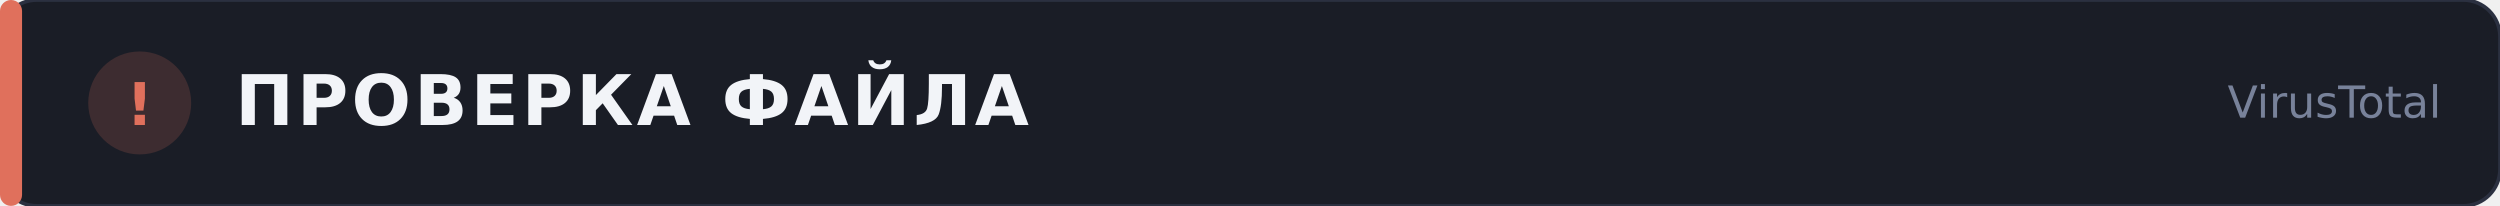
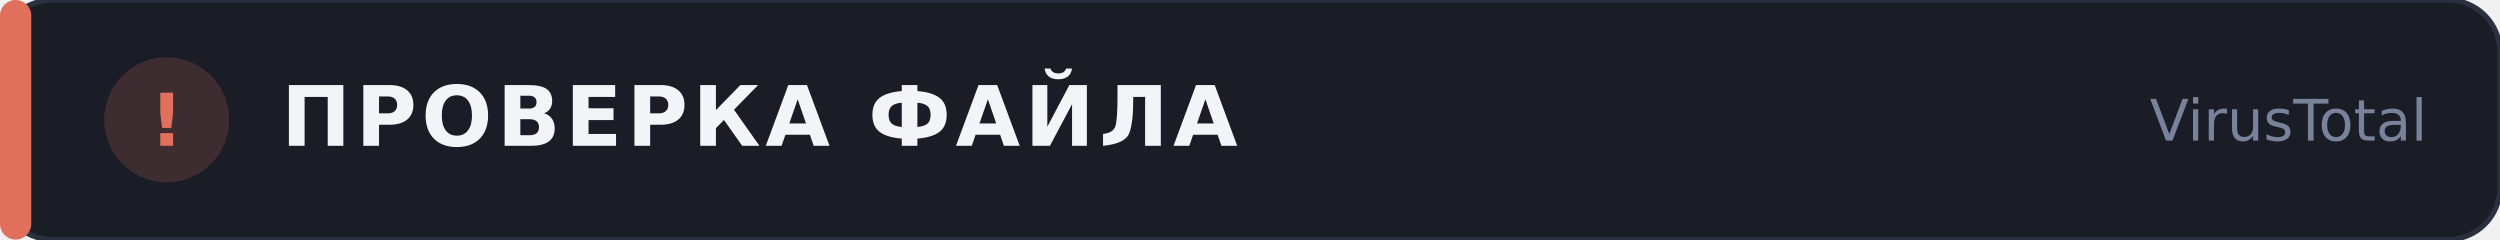
- <svg xmlns="http://www.w3.org/2000/svg" width="680" height="56" viewBox="0 0 680 56" font-family="DejaVu Sans, Segoe UI, Roboto, Arial, sans-serif">
+ <svg xmlns="http://www.w3.org/2000/svg" width="480" height="46" viewBox="0 0 480 46" font-family="DejaVu Sans, Segoe UI, Roboto, Arial, sans-serif">
  <defs>
    <linearGradient id="bg" x1="0" y1="0" x2="1" y2="1">
      <stop offset="0" stop-color="#0e1017" />
      <stop offset="0.55" stop-color="#151824" />
      <stop offset="1" stop-color="#0f1319" />
    </linearGradient>
    <linearGradient id="logo" x1="0" y1="0" x2="1" y2="1">
      <stop offset="0" stop-color="#3d6fd8" />
      <stop offset="1" stop-color="#57c98a" />
    </linearGradient>
    <linearGradient id="green" x1="0" y1="0" x2="1" y2="0">
      <stop offset="0" stop-color="#2fa364" />
      <stop offset="1" stop-color="#6fdd9b" />
    </linearGradient>
    <linearGradient id="bar" x1="0" y1="0" x2="0" y2="1">
      <stop offset="0" stop-color="#3d6fd8" />
      <stop offset="1" stop-color="#57c98a" />
    </linearGradient>
    <pattern id="grid" width="30" height="30" patternUnits="userSpaceOnUse">
      <path d="M30 0H0V30" fill="none" stroke="#ffffff" stroke-opacity="0.035" />
    </pattern>
  </defs>
-   <rect width="680" height="56" rx="10" fill="#1a1d26" stroke="#2b3040" />
-   <rect x="0" y="0" width="6" height="56" rx="3" fill="#e0705c" />
-   <circle cx="38" cy="28.0" r="14" fill="#e0705c" opacity="0.18" />
-   <text x="38" y="34.0" font-size="16" font-weight="bold" fill="#e0705c" text-anchor="middle">!</text>
-   <text x="64" y="34.0" font-size="19" font-weight="bold" fill="#f2f4f8" letter-spacing="0.9">ПРОВЕРКА ФАЙЛА</text>
-   <text x="664" y="32.0" font-size="12" fill="#78829a" text-anchor="end">VirusTotal</text>
+   <rect width="480" height="46" rx="10" fill="#1a1d26" stroke="#2b3040" />
+   <rect x="0" y="0" width="6" height="46" rx="3" fill="#e0705c" />
+   <circle cx="32" cy="23.0" r="12" fill="#e0705c" opacity="0.18" />
+   <text x="32" y="28.0" font-size="14" font-weight="bold" fill="#e0705c" text-anchor="middle">!</text>
+   <text x="54" y="28.0" font-size="16" font-weight="bold" fill="#f2f4f8" letter-spacing="0.9">ПРОВЕРКА ФАЙЛА</text>
+   <text x="466" y="27.0" font-size="11" fill="#78829a" text-anchor="end">VirusTotal</text>
</svg>
